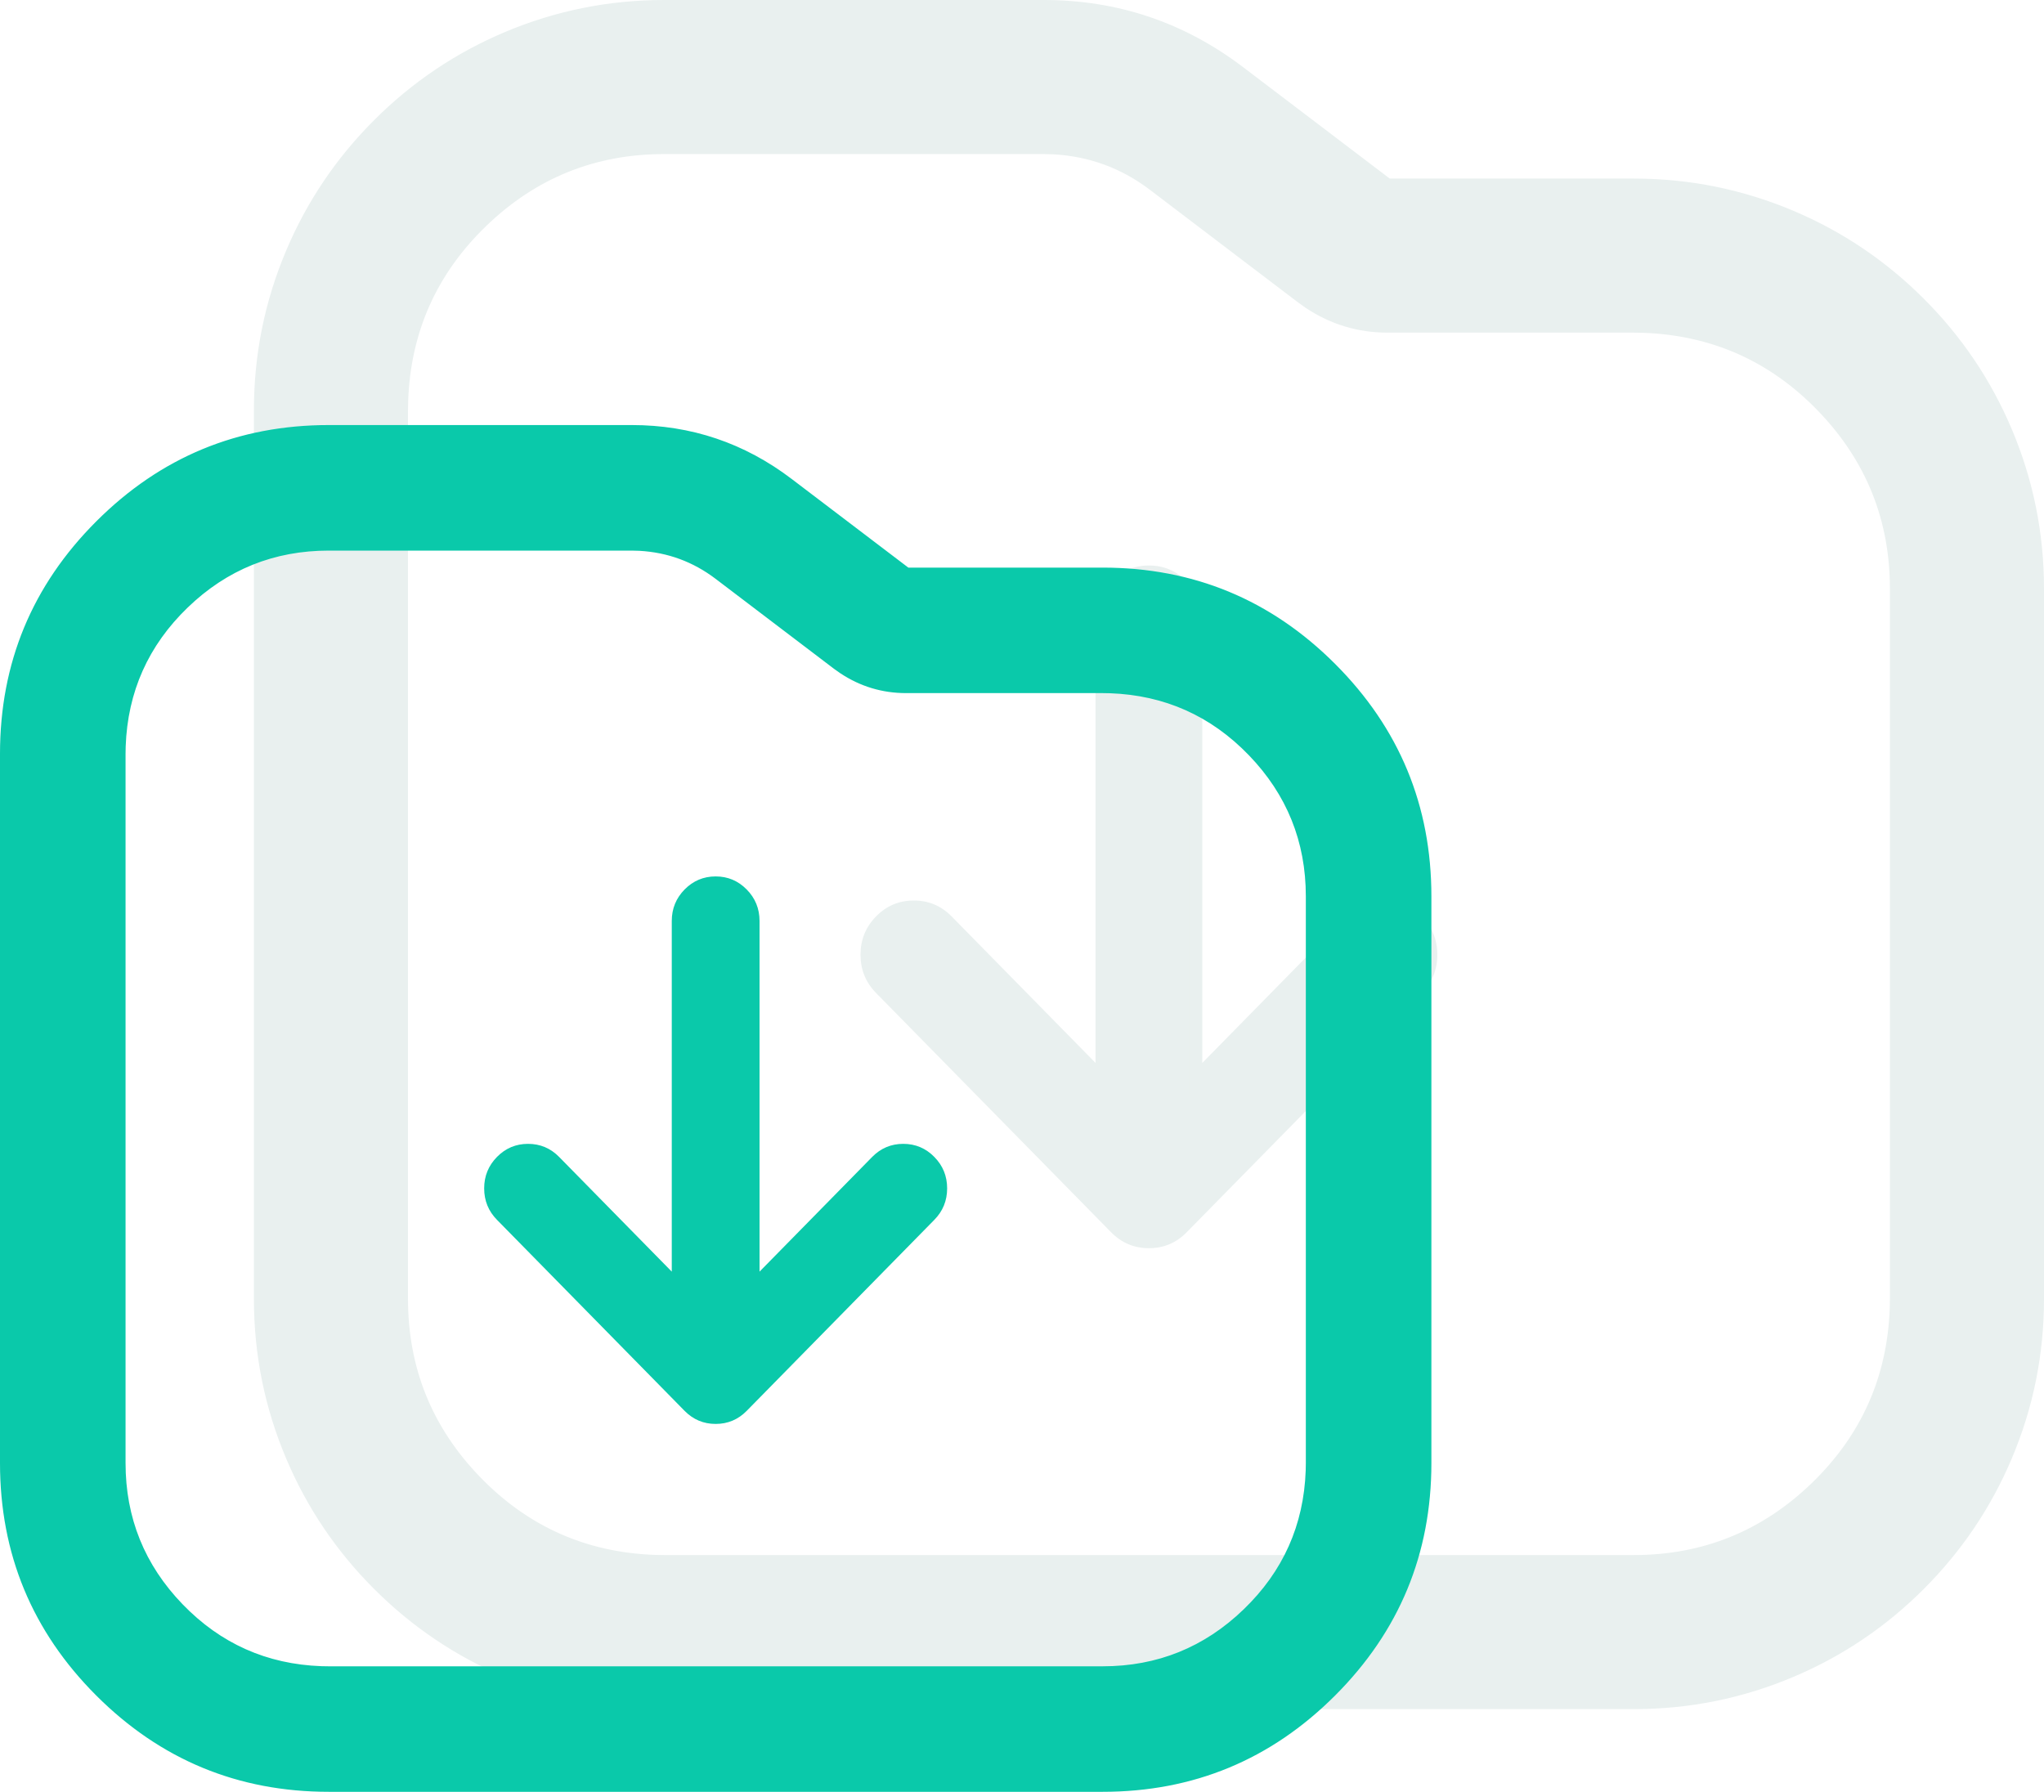
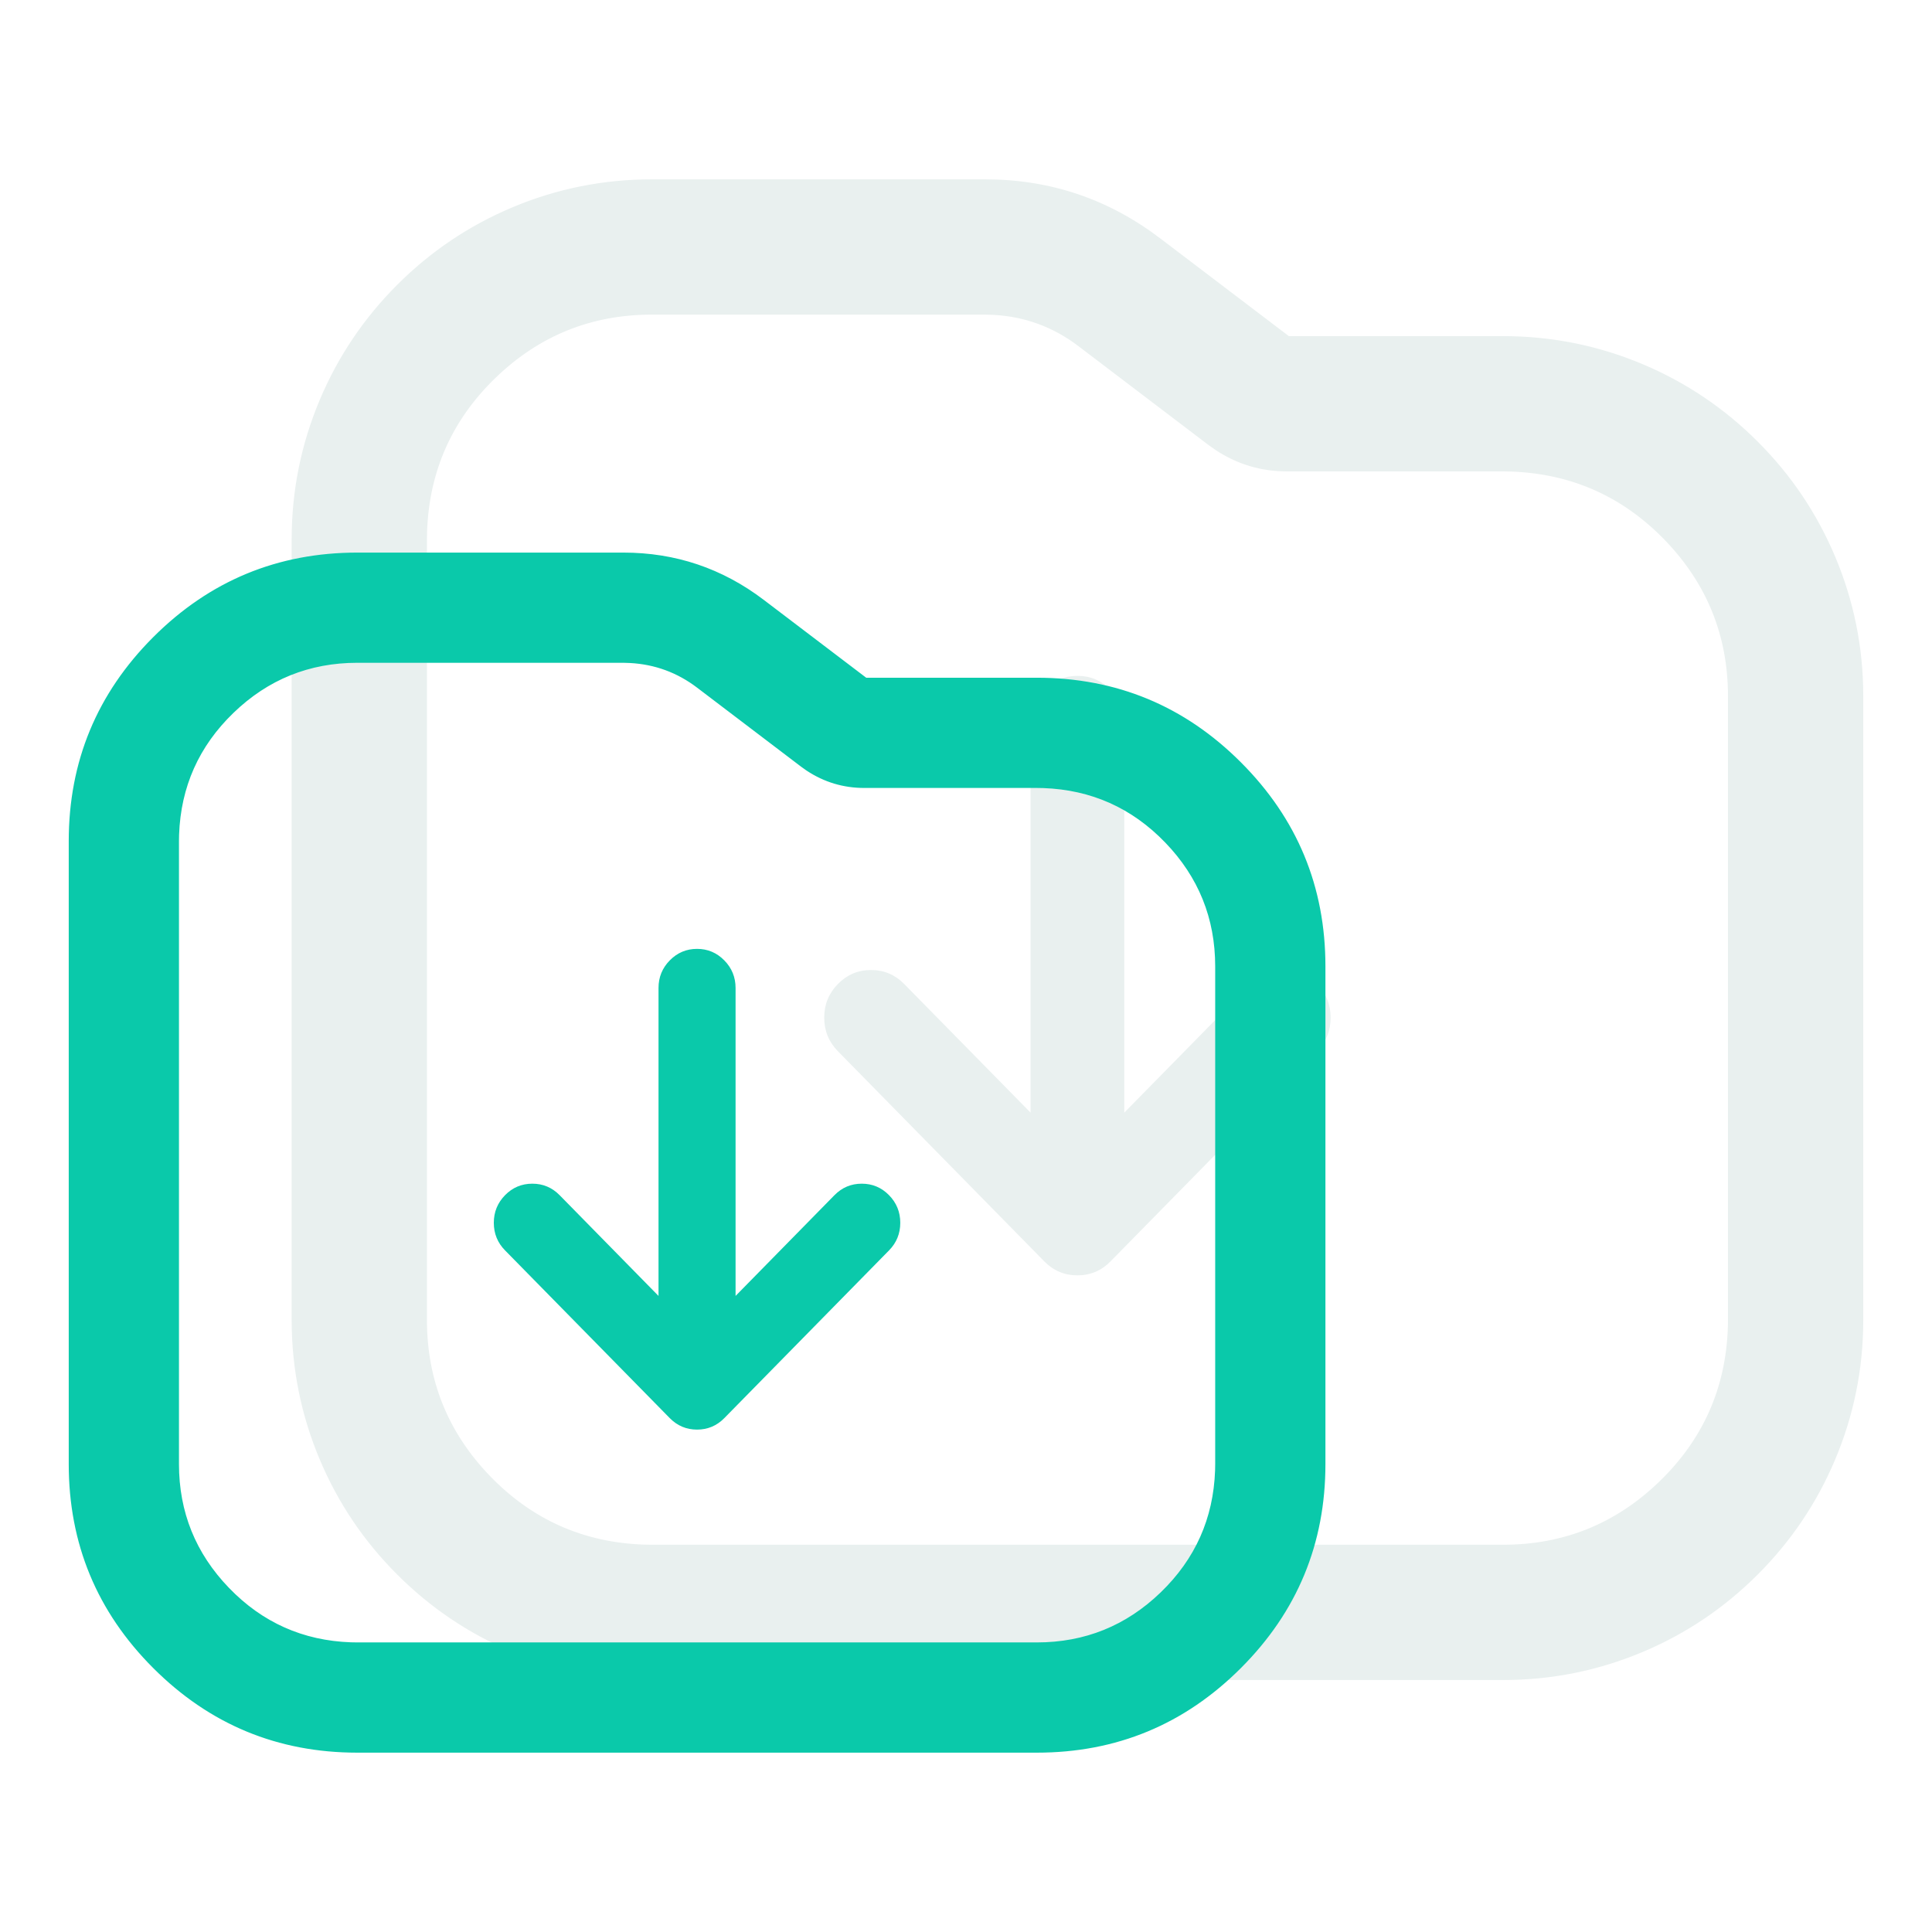
- <svg xmlns="http://www.w3.org/2000/svg" fill="none" version="1.1" width="48.3" height="42.345" viewBox="0 0 48.3 42.345">
+ <svg xmlns="http://www.w3.org/2000/svg" fill="none" version="1.1" width="52" height="52" viewBox="0 0 52 52">
  <g>
    <g>
-       <path d="M29.285,1.706C27.956,0.696,26.333,0.15,24.664,0.15L15.695,0.15C10.424,0.15,6.15,4.423,6.15,9.695L6.15,30.695C6.15,35.967,10.424,40.241,15.695,40.241L38.605,40.241C43.877,40.241,48.15,35.967,48.15,30.695L48.15,13.915C48.15,8.643,43.877,4.37,38.605,4.37L32.789,4.37L29.285,1.706ZM24.664,3.491L24.898,3.497C25.756,3.544,26.58,3.847,27.264,4.367L30.768,7.03L30.947,7.157C31.493,7.518,32.134,7.711,32.789,7.711L38.605,7.711L38.827,7.715C42.165,7.834,44.809,10.575,44.809,13.915L44.809,30.695L44.805,30.918C44.686,34.256,41.945,36.9,38.605,36.9L15.695,36.9L15.473,36.896C12.135,36.776,9.491,34.036,9.491,30.695L9.491,9.695L9.495,9.473C9.614,6.135,12.355,3.491,15.695,3.491L24.664,3.491ZM26.363,29.017L20.809,23.362C20.375,22.92,20.375,22.204,20.809,21.762C21.026,21.541,21.31,21.431,21.594,21.431C21.879,21.431,22.163,21.542,22.38,21.762L26.038,25.487L26.038,14.645C26.038,14.02,26.535,13.514,27.149,13.514C27.763,13.514,28.26,14.02,28.26,14.645L28.26,25.487L31.918,21.762C32.352,21.321,33.055,21.321,33.489,21.762C33.922,22.204,33.922,22.92,33.489,23.362L27.934,29.017C27.5,29.459,26.797,29.459,26.363,29.017Z" fill-rule="evenodd" fill="#E9F0EF" fill-opacity="1" />
-       <path d="M32.84,4.22L38.605,4.22Q40.577,4.22,42.379,4.982Q44.119,5.718,45.46,7.06Q46.802,8.401,47.538,10.141Q48.3,11.943,48.3,13.915L48.3,30.695Q48.3,32.668,47.538,34.469Q46.802,36.209,45.46,37.551Q44.119,38.893,42.379,39.629Q40.577,40.391,38.605,40.391L15.695,40.391Q13.723,40.391,11.921,39.629Q10.182,38.893,8.84,37.551Q7.498,36.209,6.762,34.469Q6,32.668,6,30.695L6,9.695Q6,7.723,6.762,5.921Q7.498,4.181,8.84,2.84Q10.182,1.498,11.921,0.762Q13.723,-0,15.695,-0L24.664,-0Q27.287,-0,29.375,1.587L32.84,4.22ZM29.194,1.825L32.699,4.489L32.739,4.52L38.605,4.52Q40.516,4.52,42.262,5.258Q43.948,5.971,45.248,7.272Q46.549,8.572,47.262,10.258Q48,12.004,48,13.915L48,30.695Q48,32.607,47.262,34.353Q46.549,36.039,45.248,37.339Q43.948,38.64,42.262,39.353Q40.516,40.091,38.605,40.091L15.695,40.091Q13.784,40.091,12.038,39.353Q10.352,38.639,9.052,37.339Q7.751,36.039,7.038,34.353Q6.3,32.607,6.3,30.695L6.3,9.695Q6.3,7.784,7.038,6.038Q7.751,4.352,9.052,3.052Q10.352,1.751,12.038,1.038Q13.784,0.3,15.695,0.3L24.664,0.3Q27.186,0.3,29.194,1.825ZM24.667,3.341L15.695,3.341Q13.13,3.341,11.283,5.122Q9.437,6.904,9.345,9.471L9.341,9.695L9.341,30.695Q9.341,33.261,11.122,35.108Q12.904,36.954,15.471,37.046L15.695,37.05L38.605,37.05Q41.17,37.05,43.017,35.269Q44.863,33.487,44.955,30.92L44.959,30.695L44.959,13.915Q44.959,11.35,43.178,9.503Q41.396,7.657,38.829,7.565L38.605,7.561L32.789,7.561Q31.831,7.561,31.032,7.033L30.857,6.909L27.354,4.248Q26.269,3.422,24.906,3.348L24.905,3.348L24.667,3.341ZM11.492,5.338Q13.251,3.641,15.695,3.641L24.662,3.641L24.892,3.647Q26.161,3.717,27.173,4.486L30.679,7.151L30.862,7.281L30.864,7.282Q31.74,7.861,32.789,7.861L38.605,7.861L38.824,7.865Q41.265,7.952,42.962,9.711Q44.659,11.471,44.659,13.915L44.659,30.695L44.655,30.915Q44.568,33.355,42.809,35.053Q41.049,36.75,38.605,36.75L15.695,36.75L15.476,36.746Q13.036,36.659,11.338,34.899Q9.641,33.14,9.641,30.695L9.641,9.695L9.645,9.476Q9.732,7.035,11.492,5.338ZM27.149,29.498Q27.672,29.498,28.041,29.122L33.596,23.467Q33.964,23.092,33.964,22.562Q33.964,22.032,33.596,21.657Q33.226,21.281,32.703,21.281Q32.18,21.281,31.811,21.657L28.41,25.12L28.41,14.645Q28.41,14.115,28.041,13.74Q27.672,13.364,27.149,13.364Q26.626,13.364,26.256,13.74Q25.888,14.115,25.888,14.645L25.888,25.12L22.487,21.657Q22.117,21.281,21.594,21.281Q21.071,21.281,20.702,21.657Q20.334,22.032,20.334,22.562Q20.334,23.092,20.702,23.467L26.256,29.122Q26.626,29.498,27.149,29.498ZM33.382,23.257L27.827,28.912Q27.546,29.198,27.149,29.198Q26.752,29.198,26.47,28.912L20.916,23.257Q20.634,22.969,20.634,22.562Q20.634,22.155,20.916,21.868Q21.197,21.581,21.594,21.581Q21.992,21.581,22.273,21.868L26.188,25.854L26.188,14.645Q26.188,14.237,26.47,13.95Q26.751,13.664,27.149,13.664Q27.546,13.664,27.827,13.95Q28.11,14.237,28.11,14.645L28.11,25.854L32.025,21.868Q32.306,21.581,32.703,21.581Q33.1,21.581,33.382,21.868Q33.664,22.155,33.664,22.562Q33.664,22.969,33.382,23.257Z" fill-rule="evenodd" fill="#E9F0EF" fill-opacity="1" />
-     </g>
-     <g>
-       <path d="M18.616,11.437C17.555,10.632,16.26,10.195,14.928,10.195L7.769,10.195C3.561,10.195,0.15,13.606,0.15,17.814L0.15,34.576C0.15,38.784,3.561,42.195,7.769,42.195L26.055,42.195C30.263,42.195,33.674,38.784,33.674,34.576L33.674,21.183C33.674,16.975,30.263,13.564,26.055,13.564L21.413,13.564L18.616,11.437ZM14.928,12.862L15.115,12.867C15.799,12.905,16.457,13.146,17.003,13.561L19.8,15.687L19.943,15.788C20.379,16.077,20.89,16.23,21.413,16.23L26.055,16.23L26.232,16.233C28.897,16.329,31.007,18.517,31.007,21.183L31.007,34.576L31.004,34.754C30.909,37.418,28.721,39.529,26.055,39.529L7.769,39.529L7.592,39.526C4.927,39.43,2.817,37.242,2.817,34.576L2.817,17.814L2.82,17.637C2.915,14.973,5.103,12.862,7.769,12.862L14.928,12.862ZM16.284,33.237L11.851,28.723C11.504,28.37,11.504,27.799,11.851,27.446C12.024,27.27,12.251,27.182,12.478,27.182C12.705,27.182,12.932,27.27,13.104,27.446L16.024,30.419L16.024,21.765C16.024,21.266,16.421,20.862,16.911,20.862C17.401,20.862,17.798,21.266,17.798,21.765L17.798,30.419L20.717,27.446C21.064,27.094,21.625,27.094,21.971,27.446C22.317,27.799,22.317,28.37,21.971,28.723L17.538,33.237C17.192,33.589,16.63,33.589,16.284,33.237Z" fill-rule="evenodd" fill="#0AC9AA" fill-opacity="1" />
-       <path d="M21.464,13.414L26.055,13.414Q29.273,13.414,31.548,15.689Q33.824,17.965,33.824,21.183L33.824,34.576Q33.824,37.794,31.548,40.07Q29.273,42.345,26.055,42.345L7.769,42.345Q4.551,42.345,2.275,40.07Q0,37.794,0,34.576L0,17.814Q0,14.596,2.275,12.321Q4.551,10.045,7.769,10.045L14.928,10.045Q17.032,10.045,18.706,11.318L21.464,13.414ZM18.525,11.557L21.323,13.683L21.363,13.714L26.055,13.714Q29.149,13.714,31.336,15.901Q33.524,18.089,33.524,21.183L33.524,34.576Q33.524,37.67,31.336,39.858Q29.149,42.045,26.055,42.045L7.769,42.045Q4.675,42.045,2.488,39.858Q0.3,37.67,0.3,34.576L0.3,17.814Q0.3,14.721,2.488,12.533Q4.675,10.345,7.769,10.345L14.928,10.345Q16.93,10.345,18.525,11.557ZM14.93,12.712L7.769,12.712Q5.709,12.712,4.226,14.142Q2.744,15.573,2.67,17.634L2.667,17.814L2.667,34.576Q2.667,36.637,4.097,38.119Q5.527,39.602,7.589,39.676L7.769,39.679L26.055,39.679Q28.115,39.679,29.598,38.248Q31.08,36.818,31.154,34.756L31.157,34.576L31.157,21.183Q31.157,19.123,29.727,17.64Q28.296,16.157,26.235,16.083L26.055,16.08L21.413,16.08Q20.658,16.08,20.027,15.664L19.888,15.566L17.093,13.442Q16.219,12.777,15.123,12.718L15.121,12.717L14.93,12.712ZM4.435,14.358Q5.83,13.012,7.769,13.012L14.926,13.012L15.108,13.017Q16.112,13.073,16.912,13.681L19.711,15.808L19.858,15.912L19.86,15.913Q20.566,16.38,21.413,16.38L26.055,16.38L26.23,16.383Q28.165,16.453,29.511,17.848Q30.857,19.244,30.857,21.183L30.857,34.576L30.854,34.751Q30.785,36.686,29.389,38.032Q27.994,39.379,26.055,39.379L7.769,39.379L7.594,39.376Q5.659,39.306,4.313,37.911Q2.967,36.515,2.967,34.576L2.967,17.814L2.97,17.64Q3.039,15.705,4.435,14.358ZM16.911,33.651Q17.341,33.651,17.645,33.342L22.078,28.828Q22.381,28.52,22.381,28.084Q22.381,27.649,22.078,27.341Q21.775,27.032,21.344,27.032Q20.914,27.032,20.61,27.341L17.948,30.052L17.948,21.765Q17.948,21.329,17.645,21.021Q17.341,20.712,16.911,20.712Q16.481,20.712,16.177,21.021Q15.874,21.329,15.874,21.765L15.874,30.052L13.212,27.341Q12.908,27.032,12.478,27.032Q12.047,27.032,11.744,27.341Q11.441,27.649,11.441,28.084Q11.441,28.52,11.744,28.828L16.177,33.342Q16.481,33.651,16.911,33.651ZM21.864,28.618L17.431,33.132Q17.215,33.351,16.911,33.351Q16.607,33.351,16.391,33.131L11.958,28.618Q11.741,28.397,11.741,28.084Q11.741,27.772,11.958,27.551Q12.173,27.332,12.478,27.332Q12.782,27.332,12.997,27.551L16.174,30.786L16.174,21.765Q16.174,21.452,16.391,21.231Q16.607,21.012,16.911,21.012Q17.215,21.012,17.431,21.231Q17.648,21.452,17.648,21.765L17.648,30.786L20.824,27.551Q21.04,27.332,21.344,27.332Q21.649,27.332,21.864,27.551Q22.081,27.772,22.081,28.084Q22.081,28.397,21.864,28.618Z" fill-rule="evenodd" fill="#0AC9AA" fill-opacity="1" />
+       <g>
+         <path d="M31.134,6.533C29.806,5.524,28.183,4.977,26.514,4.977L17.545,4.977C12.274,4.977,8,9.251,8,14.523L8,35.523C8,40.795,12.274,45.068,17.545,45.068L40.455,45.068C45.727,45.068,50,40.795,50,35.523L50,18.743C50,13.471,45.727,9.197,40.455,9.197L34.639,9.197L31.134,6.533ZM26.514,8.318L26.748,8.325C27.606,8.372,28.43,8.675,29.114,9.194L32.618,11.858L32.797,11.984C33.343,12.346,33.984,12.538,34.639,12.538L40.455,12.538L40.677,12.542C44.015,12.662,46.659,15.402,46.659,18.743L46.659,35.523L46.655,35.745C46.536,39.083,43.795,41.727,40.455,41.727L17.545,41.727L17.323,41.723C13.985,41.604,11.341,38.863,11.341,35.523L11.341,14.523L11.345,14.301C11.464,10.962,14.205,8.318,17.545,8.318L26.514,8.318ZM28.213,33.844L22.659,28.189C22.225,27.747,22.225,27.031,22.659,26.59C22.876,26.369,23.16,26.258,23.444,26.258C23.729,26.258,24.013,26.369,24.23,26.59L27.888,30.314L27.888,19.472C27.888,18.847,28.385,18.341,28.999,18.341C29.613,18.341,30.11,18.847,30.11,19.472L30.11,30.314L33.768,26.59C34.201,26.148,34.905,26.148,35.338,26.59C35.772,27.031,35.772,27.747,35.338,28.189L29.784,33.844C29.35,34.286,28.647,34.286,28.213,33.844Z" fill-rule="evenodd" fill="#E9F0EF" fill-opacity="1" />
+         <path d="M34.69,9.047L40.455,9.047Q42.427,9.047,44.229,9.809Q45.968,10.545,47.31,11.887Q48.652,13.229,49.388,14.969Q50.15,16.77,50.15,18.743L50.15,35.523Q50.15,37.495,49.388,39.297Q48.652,41.037,47.31,42.378Q45.968,43.72,44.229,44.456Q42.427,45.218,40.455,45.218L17.545,45.218Q15.573,45.218,13.771,44.456Q12.031,43.72,10.69,42.378Q9.348,41.037,8.612,39.297Q7.85,37.495,7.85,35.523L7.85,14.523Q7.85,12.55,8.612,10.749Q9.348,9.009,10.69,7.667Q12.031,6.325,13.771,5.589Q15.573,4.827,17.545,4.827L26.514,4.827Q29.137,4.827,31.225,6.414L34.69,9.047ZM31.044,6.653L34.549,9.317L34.589,9.347L40.455,9.347Q42.366,9.347,44.112,10.086Q45.798,10.799,47.098,12.099Q48.399,13.4,49.112,15.086Q49.85,16.831,49.85,18.743L49.85,35.523Q49.85,37.434,49.112,39.18Q48.399,40.866,47.098,42.166Q45.798,43.467,44.112,44.18Q42.366,44.918,40.455,44.918L17.545,44.918Q15.634,44.918,13.888,44.18Q12.202,43.467,10.902,42.166Q9.601,40.866,8.888,39.18Q8.15,37.434,8.15,35.523L8.15,14.523Q8.15,12.611,8.888,10.866Q9.601,9.18,10.902,7.879Q12.202,6.579,13.888,5.866Q15.634,5.127,17.545,5.127L26.514,5.127Q29.036,5.127,31.044,6.653ZM26.517,8.168L17.545,8.168Q14.98,8.168,13.133,9.95Q11.287,11.731,11.195,14.298L11.191,14.523L11.191,35.523Q11.191,38.089,12.972,39.935Q14.754,41.781,17.321,41.873L17.545,41.877L40.455,41.877Q43.02,41.877,44.867,40.096Q46.713,38.314,46.805,35.748L46.809,35.523L46.809,18.743Q46.809,16.177,45.028,14.331Q43.246,12.484,40.679,12.392L40.455,12.388L34.639,12.388Q33.681,12.388,32.882,11.861L32.706,11.737L29.204,9.075Q28.119,8.25,26.756,8.175L26.755,8.175L26.517,8.168ZM13.341,10.166Q15.101,8.468,17.545,8.468L26.512,8.468L26.742,8.475Q28.011,8.545,29.023,9.314L32.529,11.979L32.712,12.108L32.714,12.11Q33.59,12.688,34.639,12.688L40.455,12.688L40.674,12.692Q43.114,12.78,44.812,14.539Q46.509,16.298,46.509,18.743L46.509,35.523L46.505,35.742Q46.418,38.183,44.658,39.88Q42.899,41.577,40.455,41.577L17.545,41.577L17.326,41.573Q14.886,41.486,13.188,39.727Q11.491,37.967,11.491,35.523L11.491,14.523L11.495,14.303Q11.582,11.863,13.341,10.166ZM28.999,34.326Q29.522,34.326,29.891,33.949L35.445,28.294Q35.814,27.919,35.814,27.389Q35.814,26.86,35.445,26.485Q35.076,26.108,34.553,26.108Q34.03,26.108,33.661,26.485L30.26,29.947L30.26,19.472Q30.26,18.942,29.891,18.567Q29.522,18.191,28.999,18.191Q28.476,18.191,28.106,18.567Q27.738,18.942,27.738,19.472L27.738,29.947L24.337,26.485Q23.967,26.108,23.444,26.108Q22.921,26.108,22.552,26.485Q22.184,26.86,22.184,27.389Q22.184,27.919,22.552,28.294L28.106,33.949Q28.476,34.326,28.999,34.326ZM35.231,28.084L29.677,33.739Q29.396,34.026,28.999,34.026Q28.602,34.026,28.32,33.739L22.766,28.084Q22.484,27.796,22.484,27.389Q22.484,26.982,22.766,26.695Q23.047,26.408,23.444,26.408Q23.841,26.408,24.123,26.695L28.038,30.681L28.038,19.472Q28.038,19.065,28.32,18.777Q28.601,18.491,28.999,18.491Q29.396,18.491,29.677,18.777Q29.96,19.065,29.96,19.472L29.96,30.681L33.875,26.695Q34.156,26.408,34.553,26.408Q34.95,26.408,35.231,26.695Q35.514,26.982,35.514,27.389Q35.514,27.796,35.231,28.084Z" fill-rule="evenodd" fill="#E9F0EF" fill-opacity="1" />
+       </g>
+       <g>
+         <path d="M20.466,16.265C19.405,15.459,18.11,15.023,16.778,15.023L9.619,15.023C5.411,15.023,2,18.434,2,22.642L2,39.404C2,43.612,5.411,47.023,9.619,47.023L27.905,47.023C32.113,47.023,35.524,43.612,35.524,39.404L35.524,26.01C35.524,21.802,32.113,18.391,27.905,18.391L23.263,18.391L20.466,16.265ZM16.778,17.689L16.965,17.695C17.649,17.732,18.307,17.974,18.853,18.389L21.649,20.515L21.793,20.616C22.229,20.904,22.74,21.058,23.263,21.058L27.905,21.058L28.082,21.061C30.747,21.156,32.857,23.344,32.857,26.01L32.857,39.404L32.854,39.581C32.759,42.245,30.571,44.356,27.905,44.356L9.619,44.356L9.442,44.353C6.777,44.258,4.667,42.07,4.667,39.404L4.667,22.642L4.67,22.464C4.765,19.8,6.953,17.689,9.619,17.689L16.778,17.689ZM18.134,38.064L13.701,33.55C13.354,33.197,13.354,32.626,13.701,32.274C13.873,32.097,14.101,32.009,14.328,32.009C14.555,32.009,14.781,32.097,14.954,32.274L17.874,35.246L17.874,26.592C17.874,26.093,18.271,25.689,18.761,25.689C19.251,25.689,19.648,26.093,19.648,26.592L19.648,35.246L22.567,32.274C22.914,31.921,23.475,31.921,23.821,32.274C24.167,32.626,24.167,33.197,23.821,33.55L19.388,38.064C19.042,38.417,18.48,38.417,18.134,38.064Z" fill-rule="evenodd" fill="#0AC9AA" fill-opacity="1" />
+         <path d="M23.314,18.241L27.905,18.241Q31.123,18.241,33.398,20.517Q35.674,22.792,35.674,26.01L35.674,39.404Q35.674,42.622,33.398,44.897Q31.123,47.173,27.905,47.173L9.619,47.173Q6.401,47.173,4.125,44.897Q1.85,42.622,1.85,39.404L1.85,22.642Q1.85,19.424,4.125,17.148Q6.401,14.873,9.619,14.873L16.778,14.873Q18.881,14.873,20.556,16.145L23.314,18.241ZM20.375,16.384L23.172,18.511L23.213,18.541L27.905,18.541Q30.999,18.541,33.186,20.729Q35.374,22.916,35.374,26.01L35.374,39.404Q35.374,42.498,33.186,44.685Q30.999,46.873,27.905,46.873L9.619,46.873Q6.525,46.873,4.338,44.685Q2.15,42.498,2.15,39.404L2.15,22.642Q2.15,19.548,4.338,17.36Q6.525,15.173,9.619,15.173L16.778,15.173Q18.78,15.173,20.375,16.384ZM16.78,17.539L9.619,17.539Q7.559,17.539,6.076,18.97Q4.594,20.4,4.52,22.462L4.517,22.642L4.517,39.404Q4.517,41.464,5.947,42.947Q7.377,44.429,9.439,44.503L9.619,44.506L27.905,44.506Q29.965,44.506,31.448,43.076Q32.93,41.645,33.004,39.584L33.007,39.404L33.007,26.01Q33.007,23.95,31.577,22.467Q30.146,20.985,28.085,20.911L27.905,20.908L23.263,20.908Q22.508,20.908,21.877,20.492L21.738,20.394L18.943,18.269Q18.069,17.605,16.973,17.545L16.971,17.545L16.78,17.539ZM6.285,19.186Q7.68,17.839,9.619,17.839L16.776,17.839L16.958,17.845Q17.962,17.9,18.762,18.508L21.561,20.635L21.708,20.74L21.71,20.741Q22.416,21.208,23.263,21.208L27.905,21.208L28.08,21.211Q30.015,21.28,31.361,22.676Q32.707,24.071,32.707,26.01L32.707,39.404L32.704,39.579Q32.635,41.513,31.239,42.86Q29.844,44.206,27.905,44.206L9.619,44.206L9.444,44.203Q7.509,44.134,6.163,42.738Q4.817,41.343,4.817,39.404L4.817,22.642L4.82,22.467Q4.889,20.532,6.285,19.186ZM18.761,38.478Q19.191,38.478,19.495,38.169L23.928,33.655Q24.231,33.347,24.231,32.912Q24.231,32.477,23.928,32.168Q23.625,31.859,23.194,31.859Q22.764,31.859,22.46,32.168L19.798,34.88L19.798,26.592Q19.798,26.157,19.495,25.849Q19.191,25.539,18.761,25.539Q18.331,25.539,18.027,25.849Q17.724,26.157,17.724,26.592L17.724,34.88L15.062,32.168Q14.758,31.859,14.328,31.859Q13.897,31.859,13.594,32.168Q13.291,32.477,13.291,32.912Q13.291,33.347,13.594,33.655L18.027,38.169Q18.331,38.478,18.761,38.478ZM23.714,33.445L19.281,37.959Q19.065,38.178,18.761,38.178Q18.457,38.178,18.241,37.959L13.808,33.445Q13.591,33.224,13.591,32.912Q13.591,32.599,13.808,32.379Q14.023,32.159,14.328,32.159Q14.632,32.159,14.847,32.379L18.024,35.613L18.024,26.592Q18.024,26.279,18.241,26.059Q18.456,25.839,18.761,25.839Q19.065,25.839,19.281,26.059Q19.498,26.279,19.498,26.592L19.498,35.613L22.674,32.379Q22.89,32.159,23.194,32.159Q23.499,32.159,23.714,32.379Q23.931,32.599,23.931,32.912Q23.931,33.224,23.714,33.445Z" fill-rule="evenodd" fill="#0AC9AA" fill-opacity="1" />
+       </g>
    </g>
  </g>
</svg>
